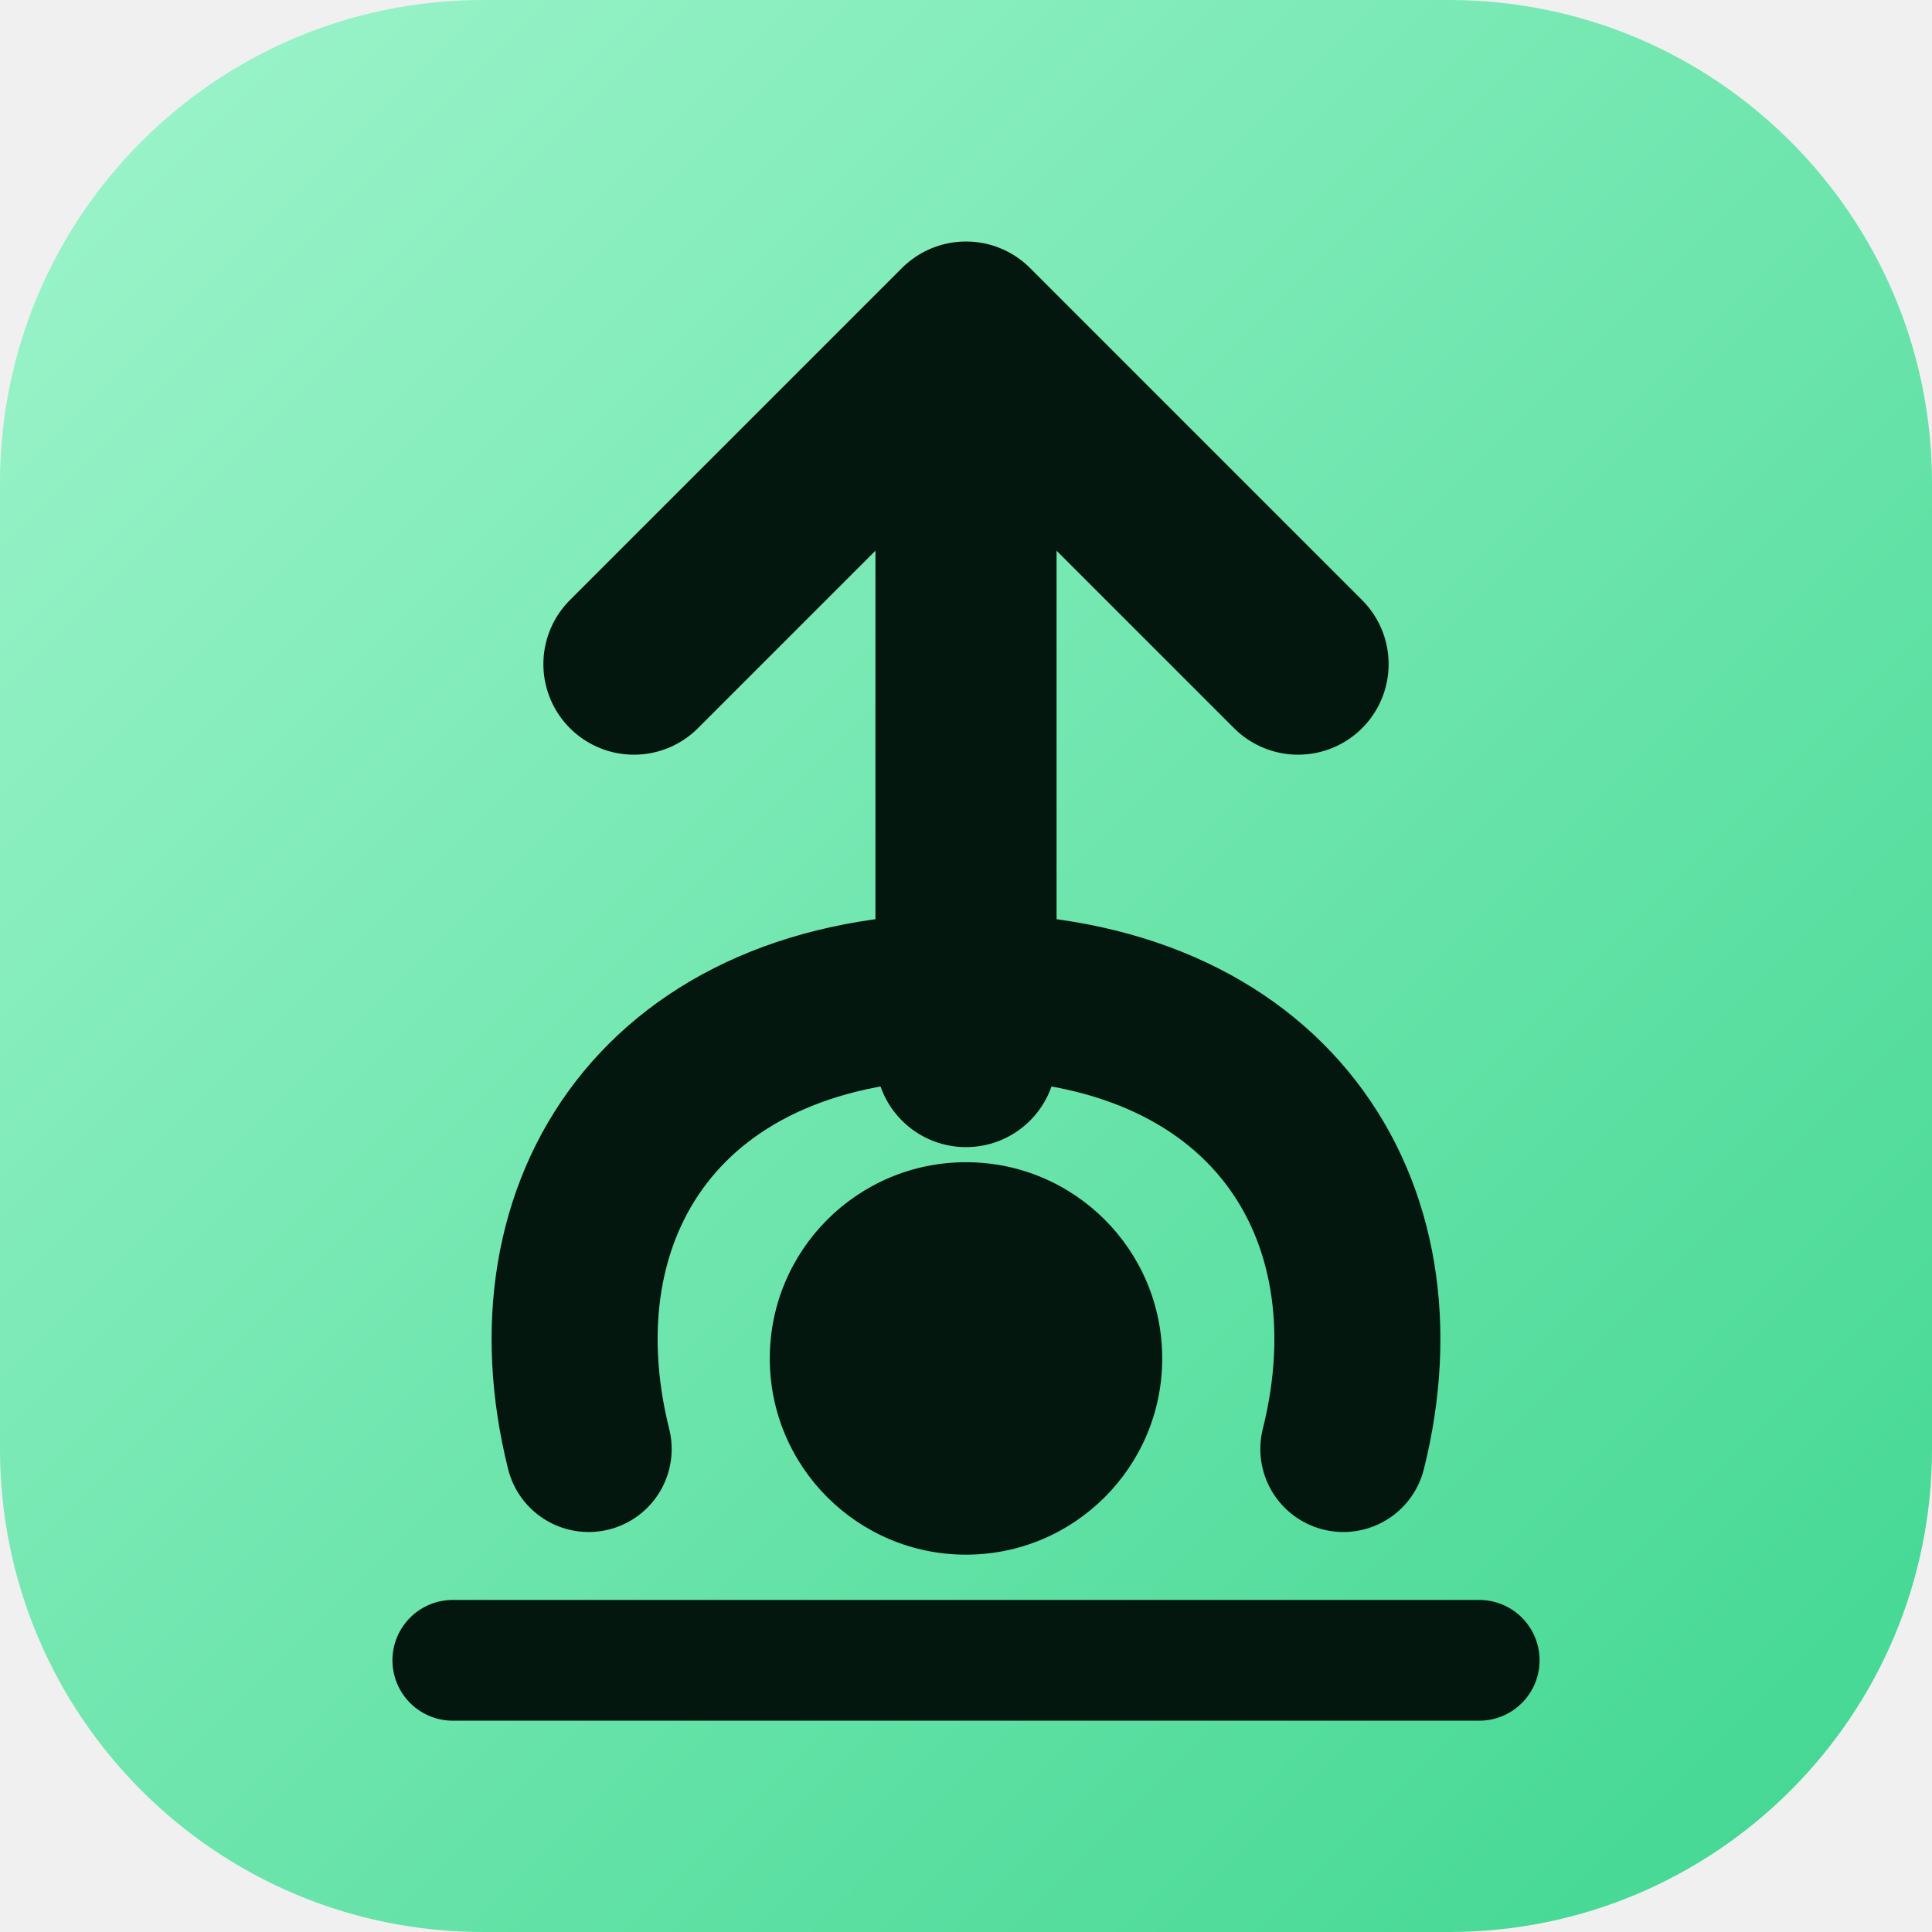
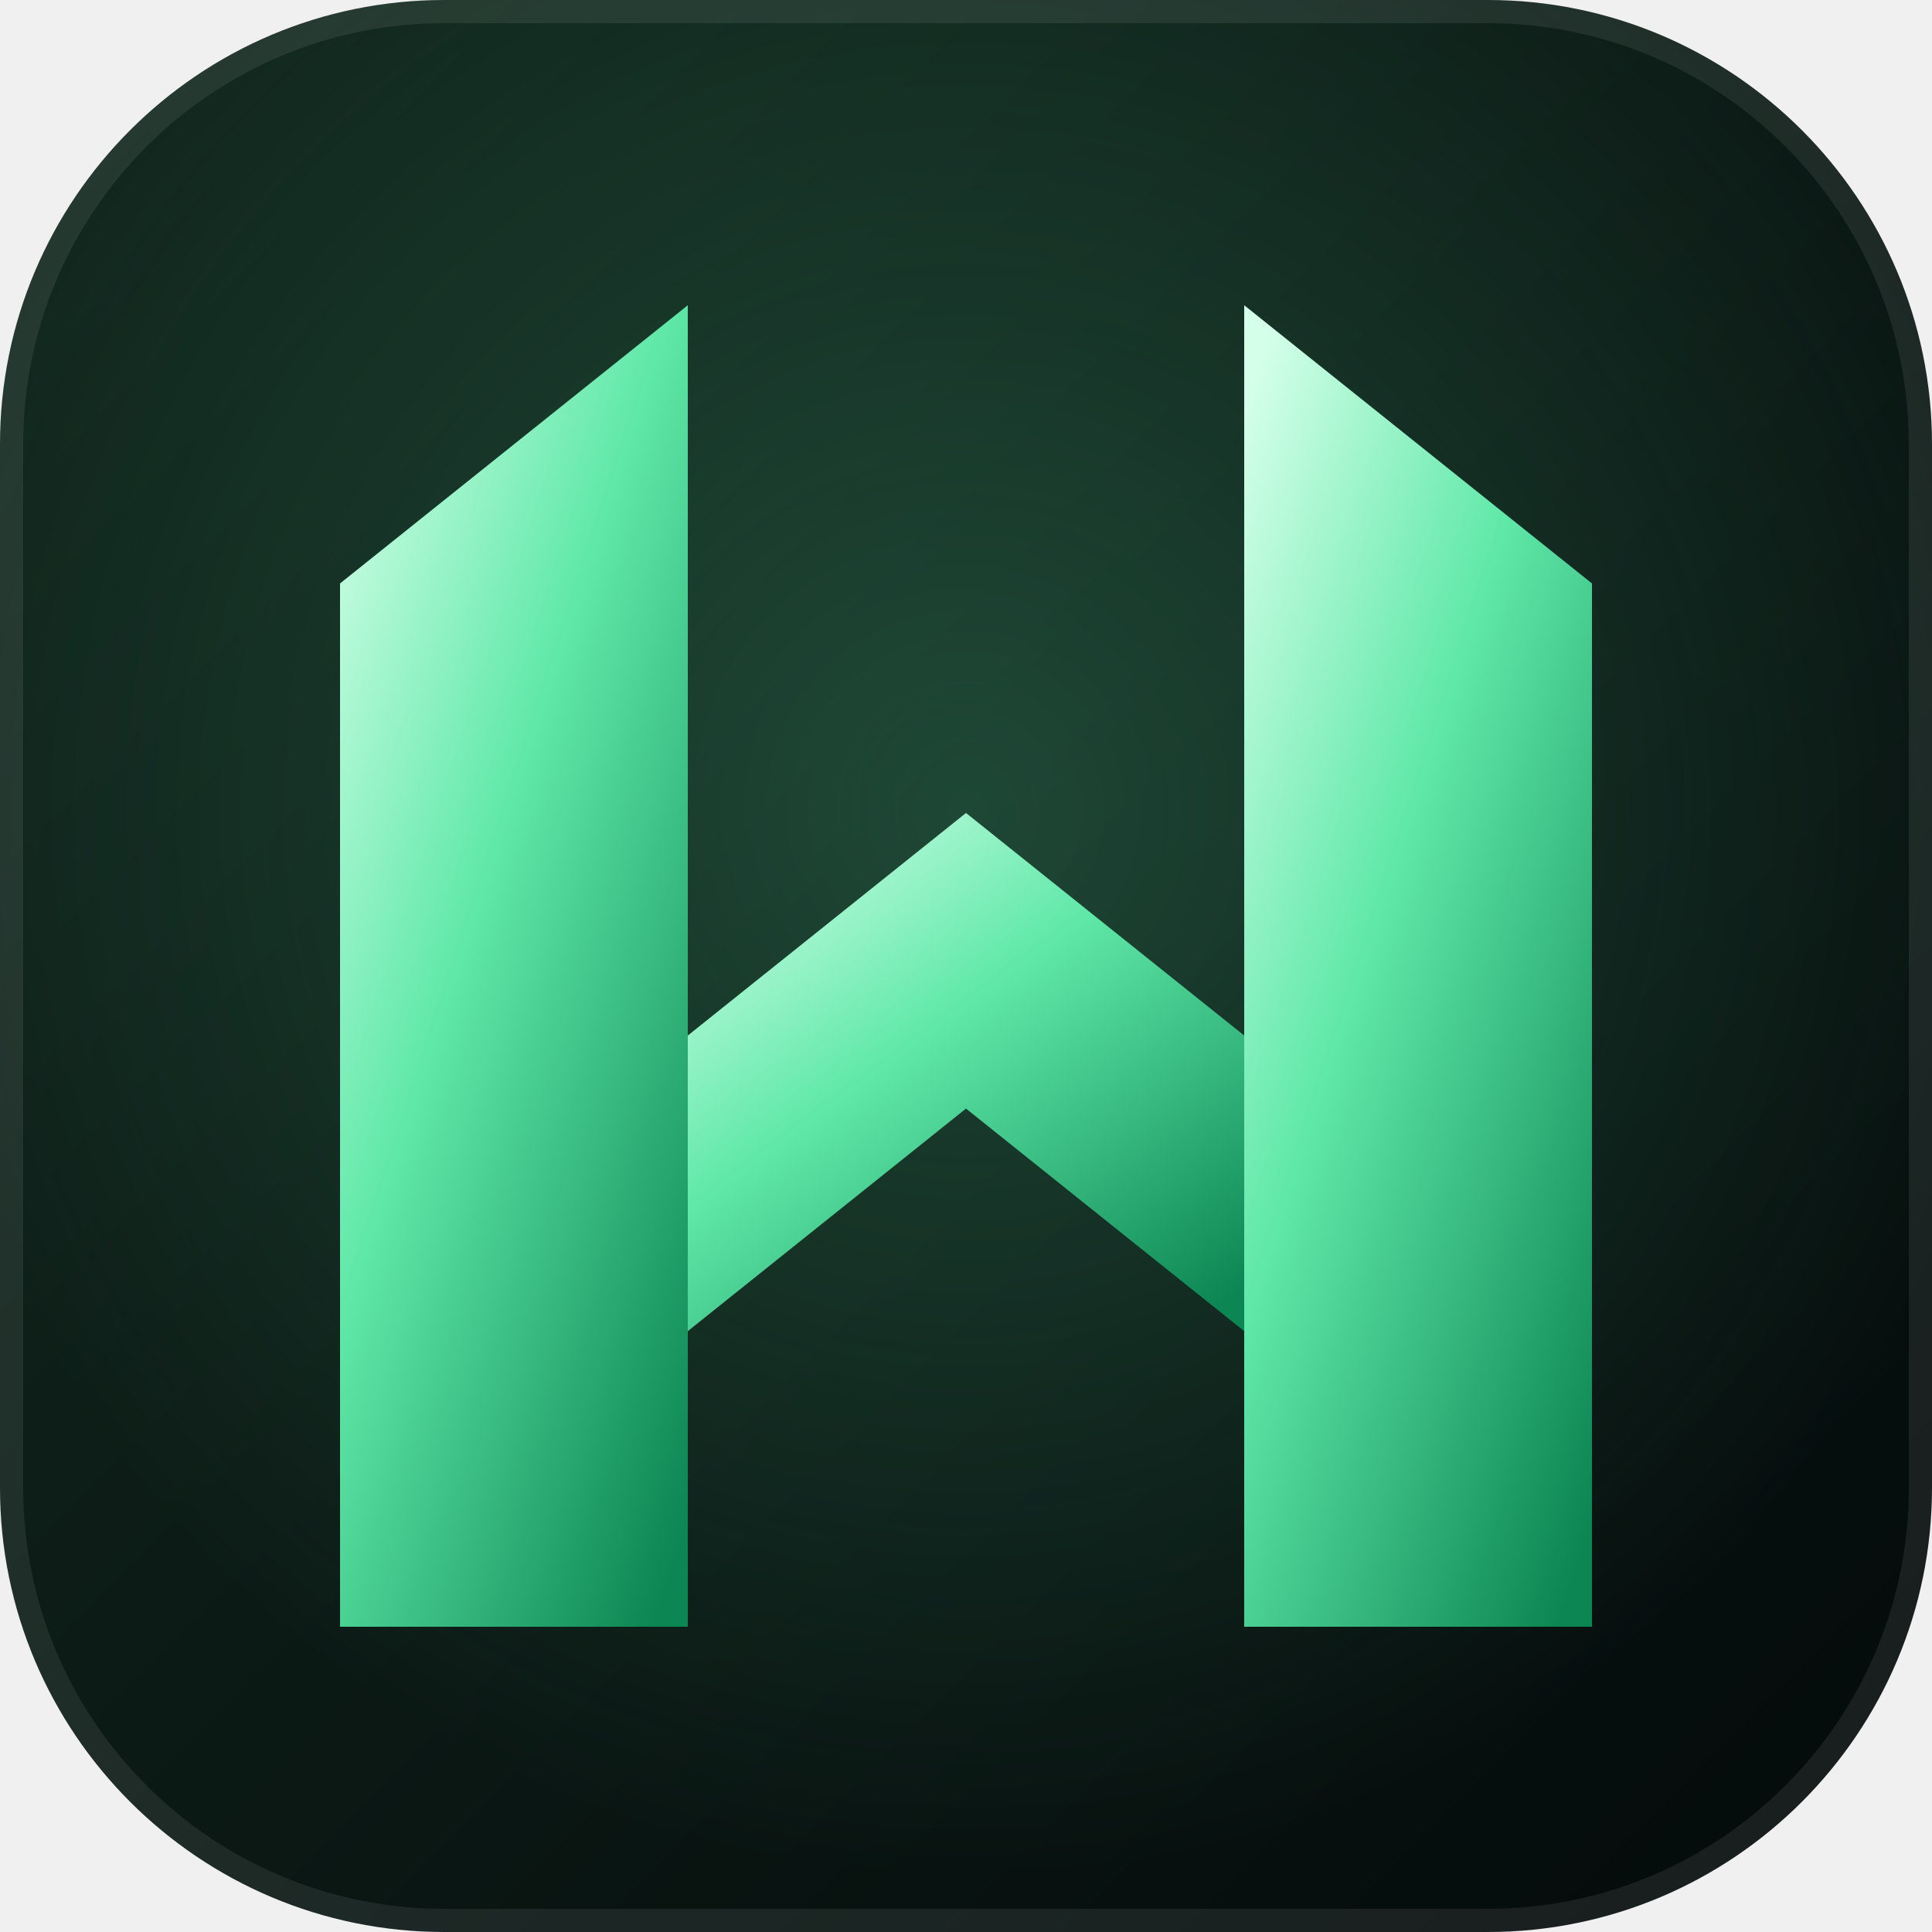
- <svg xmlns="http://www.w3.org/2000/svg" viewBox="0 0 64 64" role="img" aria-label="Holdfast">
+ <svg xmlns="http://www.w3.org/2000/svg" viewBox="0 0 100 100" role="img" aria-label="Holdfast">
  <defs>
-     <linearGradient id="hf" x1="0" y1="0" x2="1" y2="1">
-       <stop offset="0" stop-color="#9ff5cc" />
-       <stop offset="1" stop-color="#3fd690" />
+     <linearGradient id="hf-lit" x1="0.1" y1="0" x2="0.9" y2="1">
+       <stop offset="0" stop-color="#d4ffe9" />
+       <stop offset="0.42" stop-color="#5fe8a8" />
+       <stop offset="1" stop-color="#0c8653" />
    </linearGradient>
+     <linearGradient id="hf-shade" x1="0.1" y1="0" x2="0.9" y2="1">
+       <stop offset="0" stop-color="#1fae72" />
+       <stop offset="1" stop-color="#06402a" />
+     </linearGradient>
+     <linearGradient id="hf-deep-lit" x1="0.1" y1="0" x2="0.9" y2="1">
+       <stop offset="0" stop-color="#18b071" />
+       <stop offset="1" stop-color="#0a5a39" />
+     </linearGradient>
+     <linearGradient id="hf-deep-shade" x1="0.1" y1="0" x2="0.9" y2="1">
+       <stop offset="0" stop-color="#0b6d47" />
+       <stop offset="1" stop-color="#03281a" />
+     </linearGradient>
+     <linearGradient id="hf-tile" x1="0" y1="0" x2="1" y2="1">
+       <stop offset="0" stop-color="#132a20" />
+       <stop offset="1" stop-color="#04090a" />
+     </linearGradient>
+     <radialGradient id="hf-glow" cx="0.5" cy="0.42" r="0.55">
+       <stop offset="0" stop-color="#5fe8a8" stop-opacity="0.22" />
+       <stop offset="1" stop-color="#5fe8a8" stop-opacity="0" />
+     </radialGradient>
  </defs>
-   <rect width="64" height="64" rx="16" fill="url(#hf)" />
-   <path d="M21 22 L32 11 L43 22 M32 11 V35" fill="none" stroke="#04170e" stroke-linecap="round" stroke-linejoin="round" stroke-width="6" />
-   <path d="M32 33 C22 33 17.5 40 19.5 48 M32 33 C42 33 46.5 40 44.5 48" fill="none" stroke="#04170e" stroke-linecap="round" stroke-linejoin="round" stroke-width="5.5" />
-   <circle cx="32" cy="45" r="6.5" fill="#04170e" />
-   <path d="M15 55 H49" fill="none" stroke="#04170e" stroke-linecap="round" stroke-linejoin="round" stroke-width="4" />
+   <rect width="100" height="100" rx="23" fill="url(#hf-tile)" />
+   <rect width="100" height="100" rx="23" fill="url(#hf-glow)" />
+   <rect x="0.6" y="0.6" width="98.8" height="98.8" rx="22.4" fill="none" stroke="#ffffff" stroke-opacity="0.08" stroke-width="1.2" />
+   <g transform="translate(50 50) scale(0.9) translate(-50 -50)">
+     <polygon points="14,28 34,12 34,88 14,88" fill="url(#hf-lit)" />
+     <polygon points="66,12 86,28 86,88 66,88" fill="url(#hf-lit)" />
+     <polygon points="34,54 50,41.2 66,54 66,71 50,58.2 34,71" fill="url(#hf-lit)" />
+   </g>
</svg>
